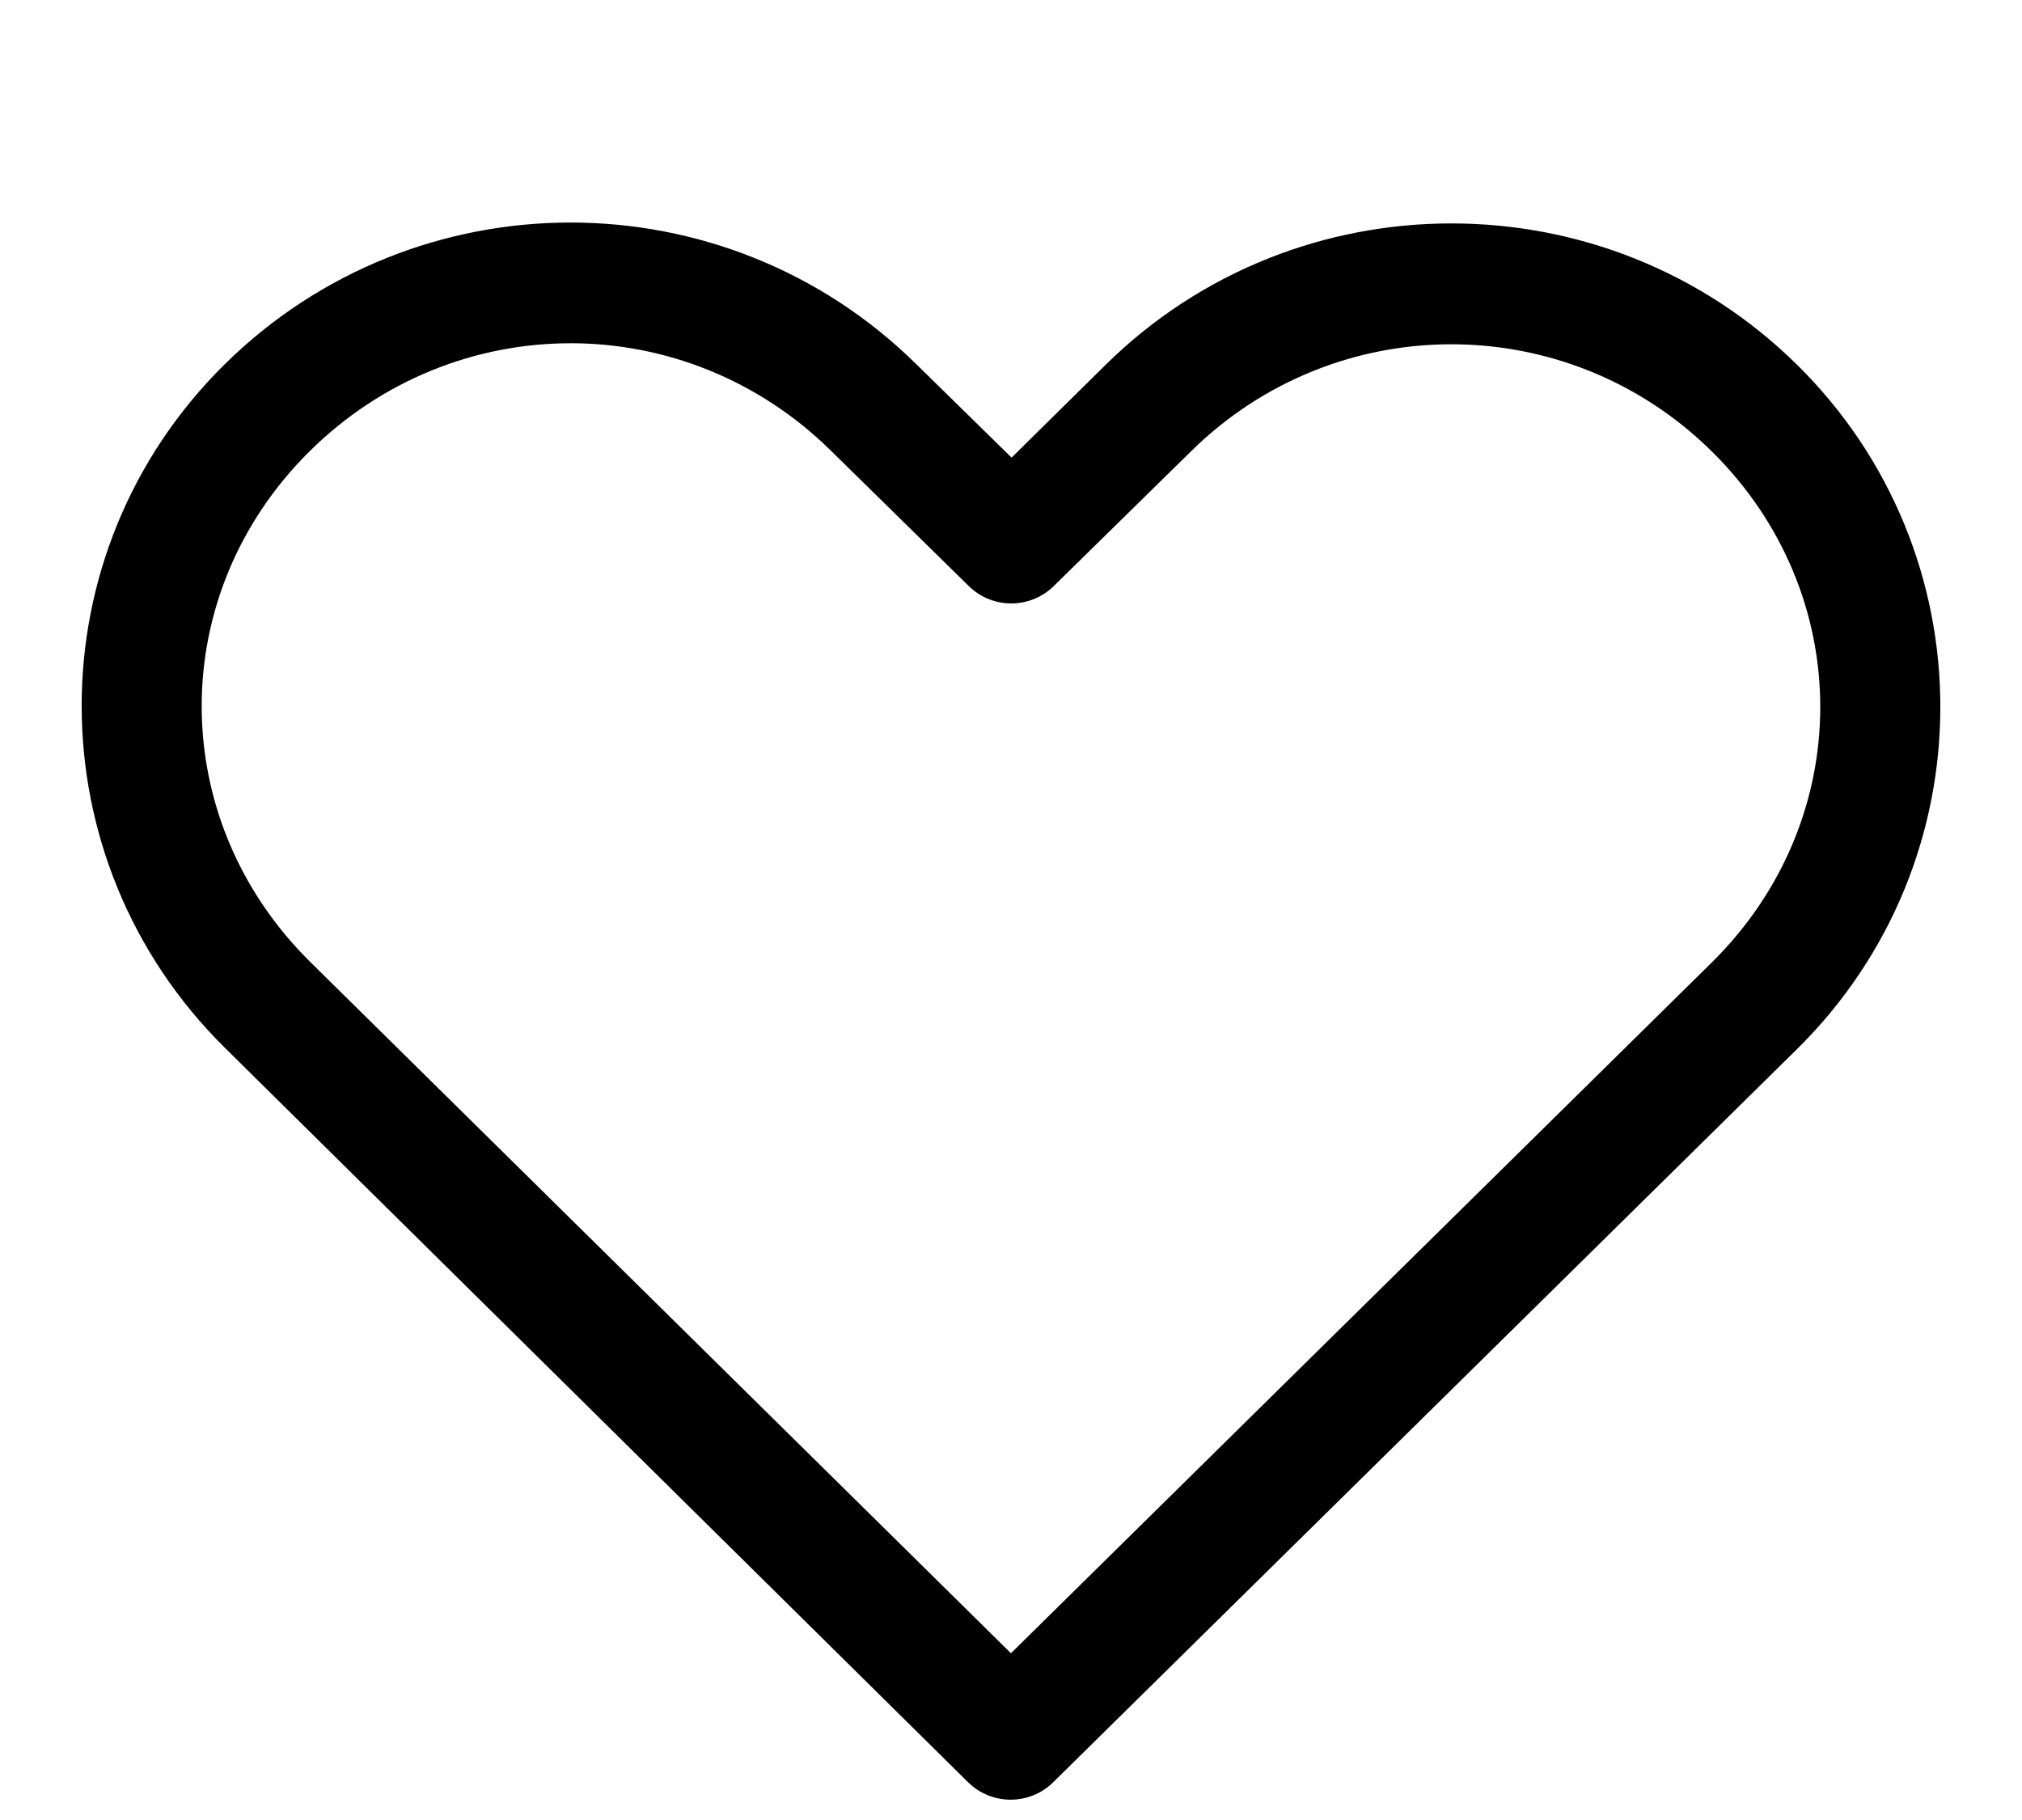
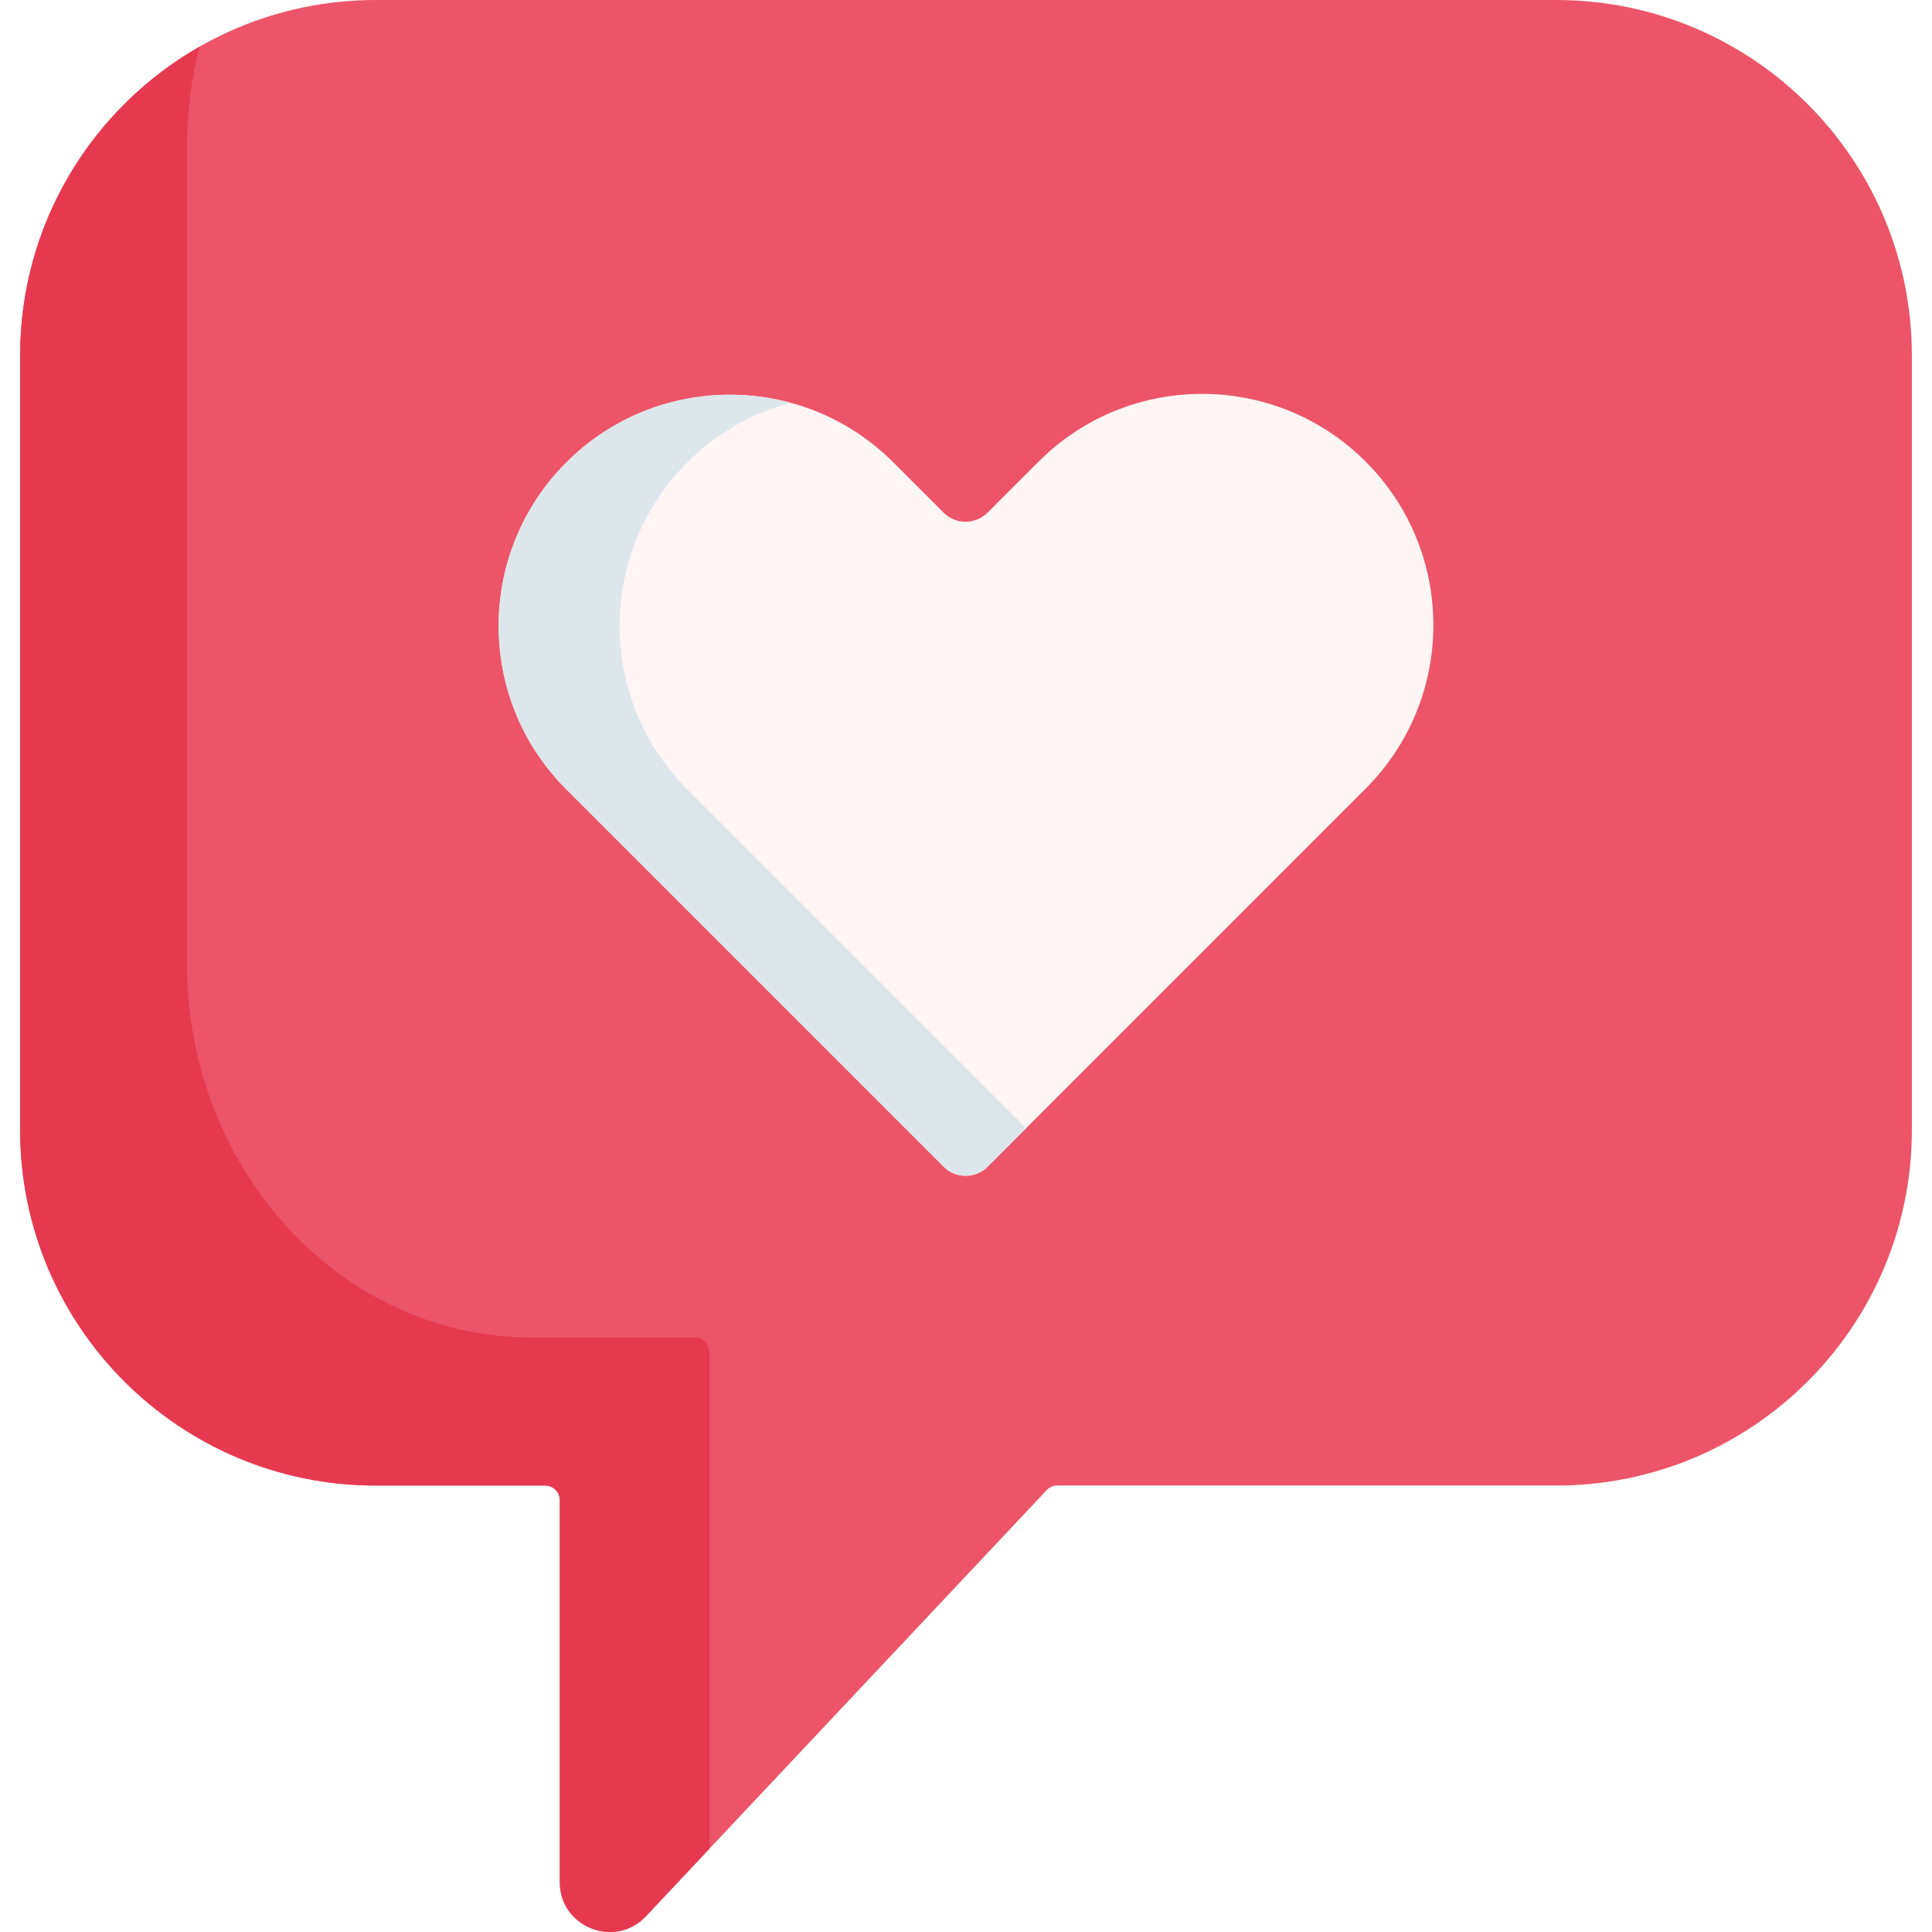
- <svg xmlns="http://www.w3.org/2000/svg" class="icon icon-heart" viewBox="0 0 100 90">
-   <path style="text-indent:0;text-transform:none;block-progression:tb" d="M28.217 11.004c-6.185 0-12.368 2.342-17.094 7-9.451 9.316-9.44 24.49 0 33.812l36.75 36.313a3 3 0 0 0 4.219 0C64.356 76.04 76.608 63.968 88.873 51.879c9.451-9.316 9.451-24.528 0-33.844-9.451-9.316-24.736-9.316-34.188 0L50.029 22.629l-4.719-4.625c-4.726-4.658-10.908-7-17.094-7zm0 5.969c4.653 0 9.296 1.785 12.875 5.312l6.812 6.688a3 3 0 0 0 4.219 0l6.781-6.656c7.158-7.056 18.592-7.056 25.75 0 7.158 7.056 7.158 18.226 0 25.281-11.556 11.391-23.1 22.765-34.656 34.156L15.342 47.567c-7.154-7.065-7.158-18.226 0-25.281 3.579-3.528 8.222-5.312 12.875-5.312z" overflow="visible" color="#000" />
+ <svg xmlns="http://www.w3.org/2000/svg" version="1.1" id="Capa_1" x="0px" y="0px" viewBox="0 0 511.999 511.999" style="enable-background:new 0 0 511.999 511.999;" xml:space="preserve">
+   <path style="fill:#EC5569;" d="M412.41,0H99.589C47.531,0,5.332,42.201,5.332,94.257v205.172c0,52.057,42.201,94.257,94.257,94.257  h44.894c2.136,0,3.867,1.731,3.867,3.867v101.207c0,11.966,14.637,17.768,22.834,9.05l106.188-112.906  c0.731-0.778,1.751-1.218,2.818-1.218h132.22c52.057,0,94.257-42.201,94.257-94.257V94.257C506.667,42.201,464.466,0,412.41,0z" />
+   <path style="fill:#E63950;" d="M188.005,358.509c0-2.249-1.676-4.072-3.744-4.072h-43.462c-50.396,0-91.25-44.439-91.25-99.257  V39.123c0-9.276,1.174-18.253,3.361-26.77C24.489,28.587,5.332,59.184,5.332,94.257v205.172c0,52.056,42.201,94.257,94.257,94.257  h44.894c2.136,0,3.867,1.732,3.867,3.867v101.207c0,11.966,14.637,17.768,22.834,9.05l16.82-17.885V358.509H188.005z" />
+   <path style="fill:#EC5569;" d="M361.908,122.325L361.908,122.325c-23.931-23.931-62.731-23.931-86.663,0l-13.518,13.518  c-3.223,3.223-8.45,3.223-11.673,0l-13.302-13.302c-23.931-23.931-62.731-23.931-86.663,0l0,0  c-23.931,23.931-23.931,62.731,0,86.663l99.973,99.973c3.223,3.223,8.45,3.223,11.673,0l100.172-100.189  C385.839,185.056,385.839,146.257,361.908,122.325z" />
+   <path style="fill:#FFF5F5;" d="M361.908,122.325L361.908,122.325c-23.931-23.931-62.731-23.931-86.663,0l-13.518,13.518  c-3.223,3.223-8.45,3.223-11.673,0l-13.302-13.302c-23.931-23.931-62.731-23.931-86.663,0l0,0  c-23.931,23.931-23.931,62.731,0,86.663l99.973,99.973c3.223,3.223,8.45,3.223,11.673,0l100.172-100.189  C385.839,185.056,385.839,146.257,361.908,122.325z" />
+   <path style="fill:#DCE6EB;" d="M182.145,209.204c-23.931-23.931-23.931-62.731,0-86.663l0,0c7.85-7.85,17.304-13.108,27.303-15.807  c-20.486-5.532-43.278-0.274-59.358,15.807l0,0c-23.931,23.931-23.931,62.731,0,86.663l99.973,99.973  c3.223,3.223,8.45,3.223,11.673,0l10.19-10.192L182.145,209.204z" />
+   <g>
+ </g>
+   <g>
+ </g>
+   <g>
+ </g>
+   <g>
+ </g>
+   <g>
+ </g>
+   <g>
+ </g>
+   <g>
+ </g>
+   <g>
+ </g>
+   <g>
+ </g>
+   <g>
+ </g>
+   <g>
+ </g>
+   <g>
+ </g>
+   <g>
+ </g>
+   <g>
+ </g>
+   <g>
+ </g>
</svg>
